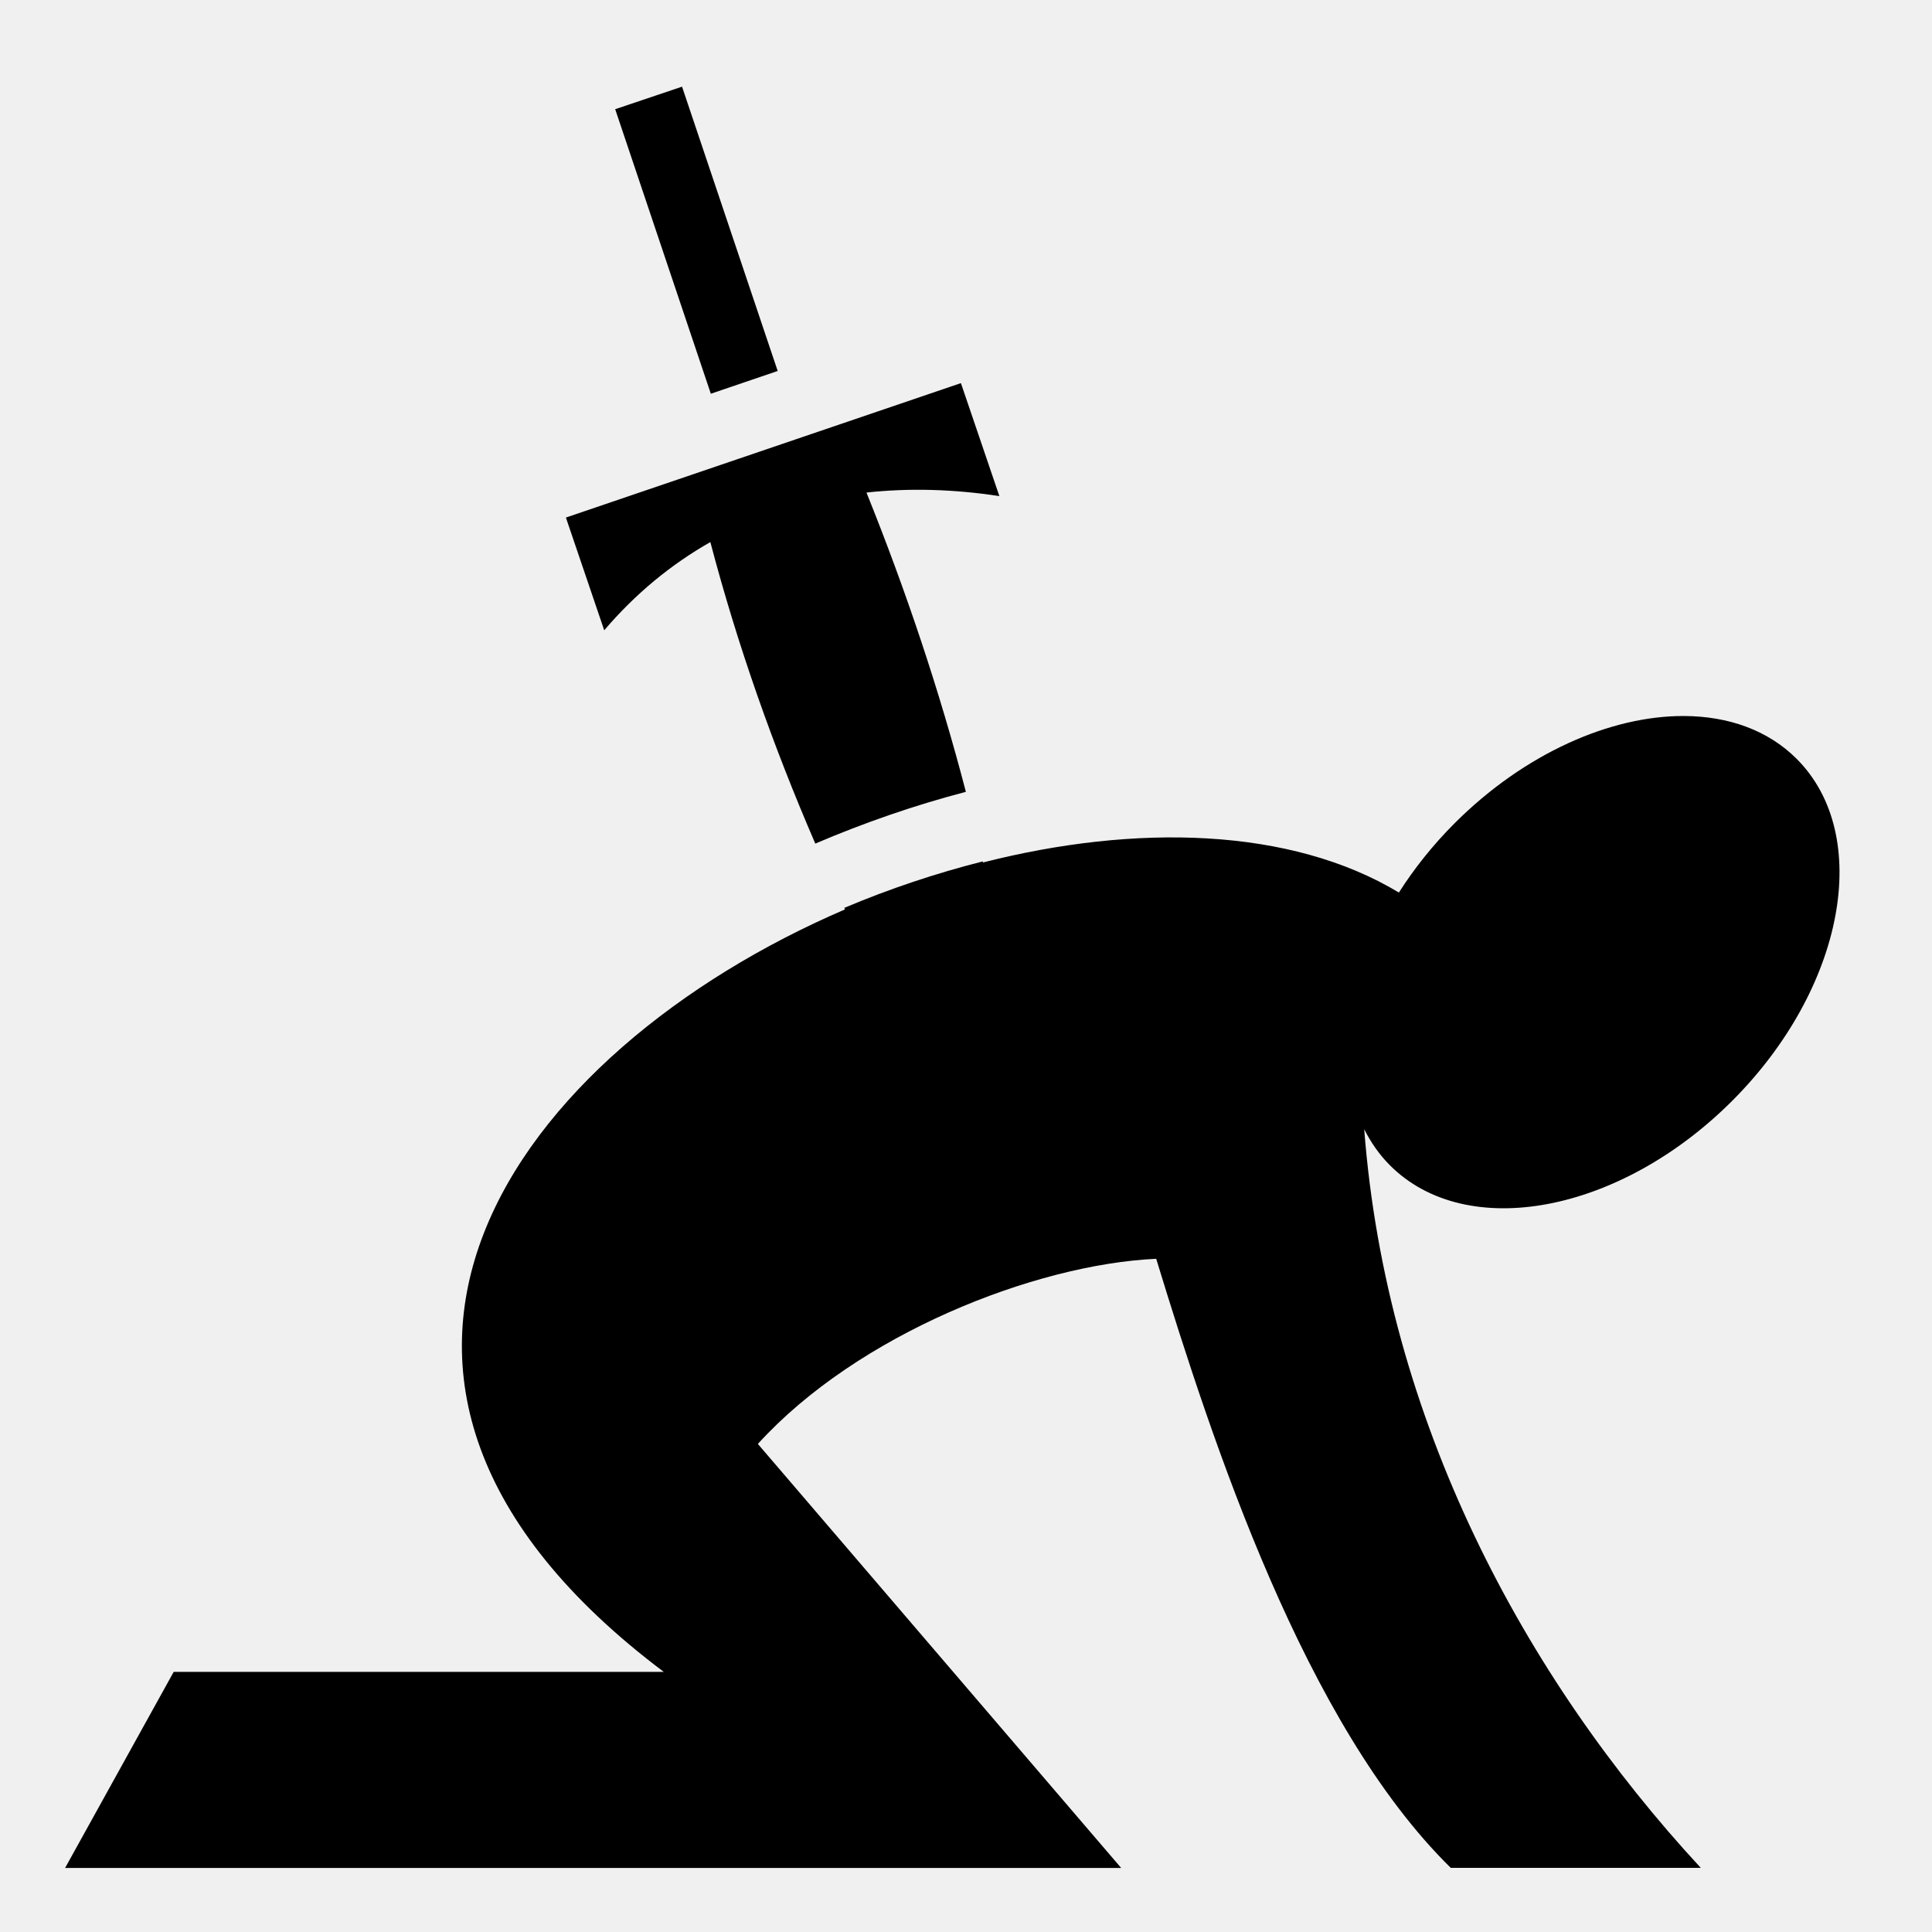
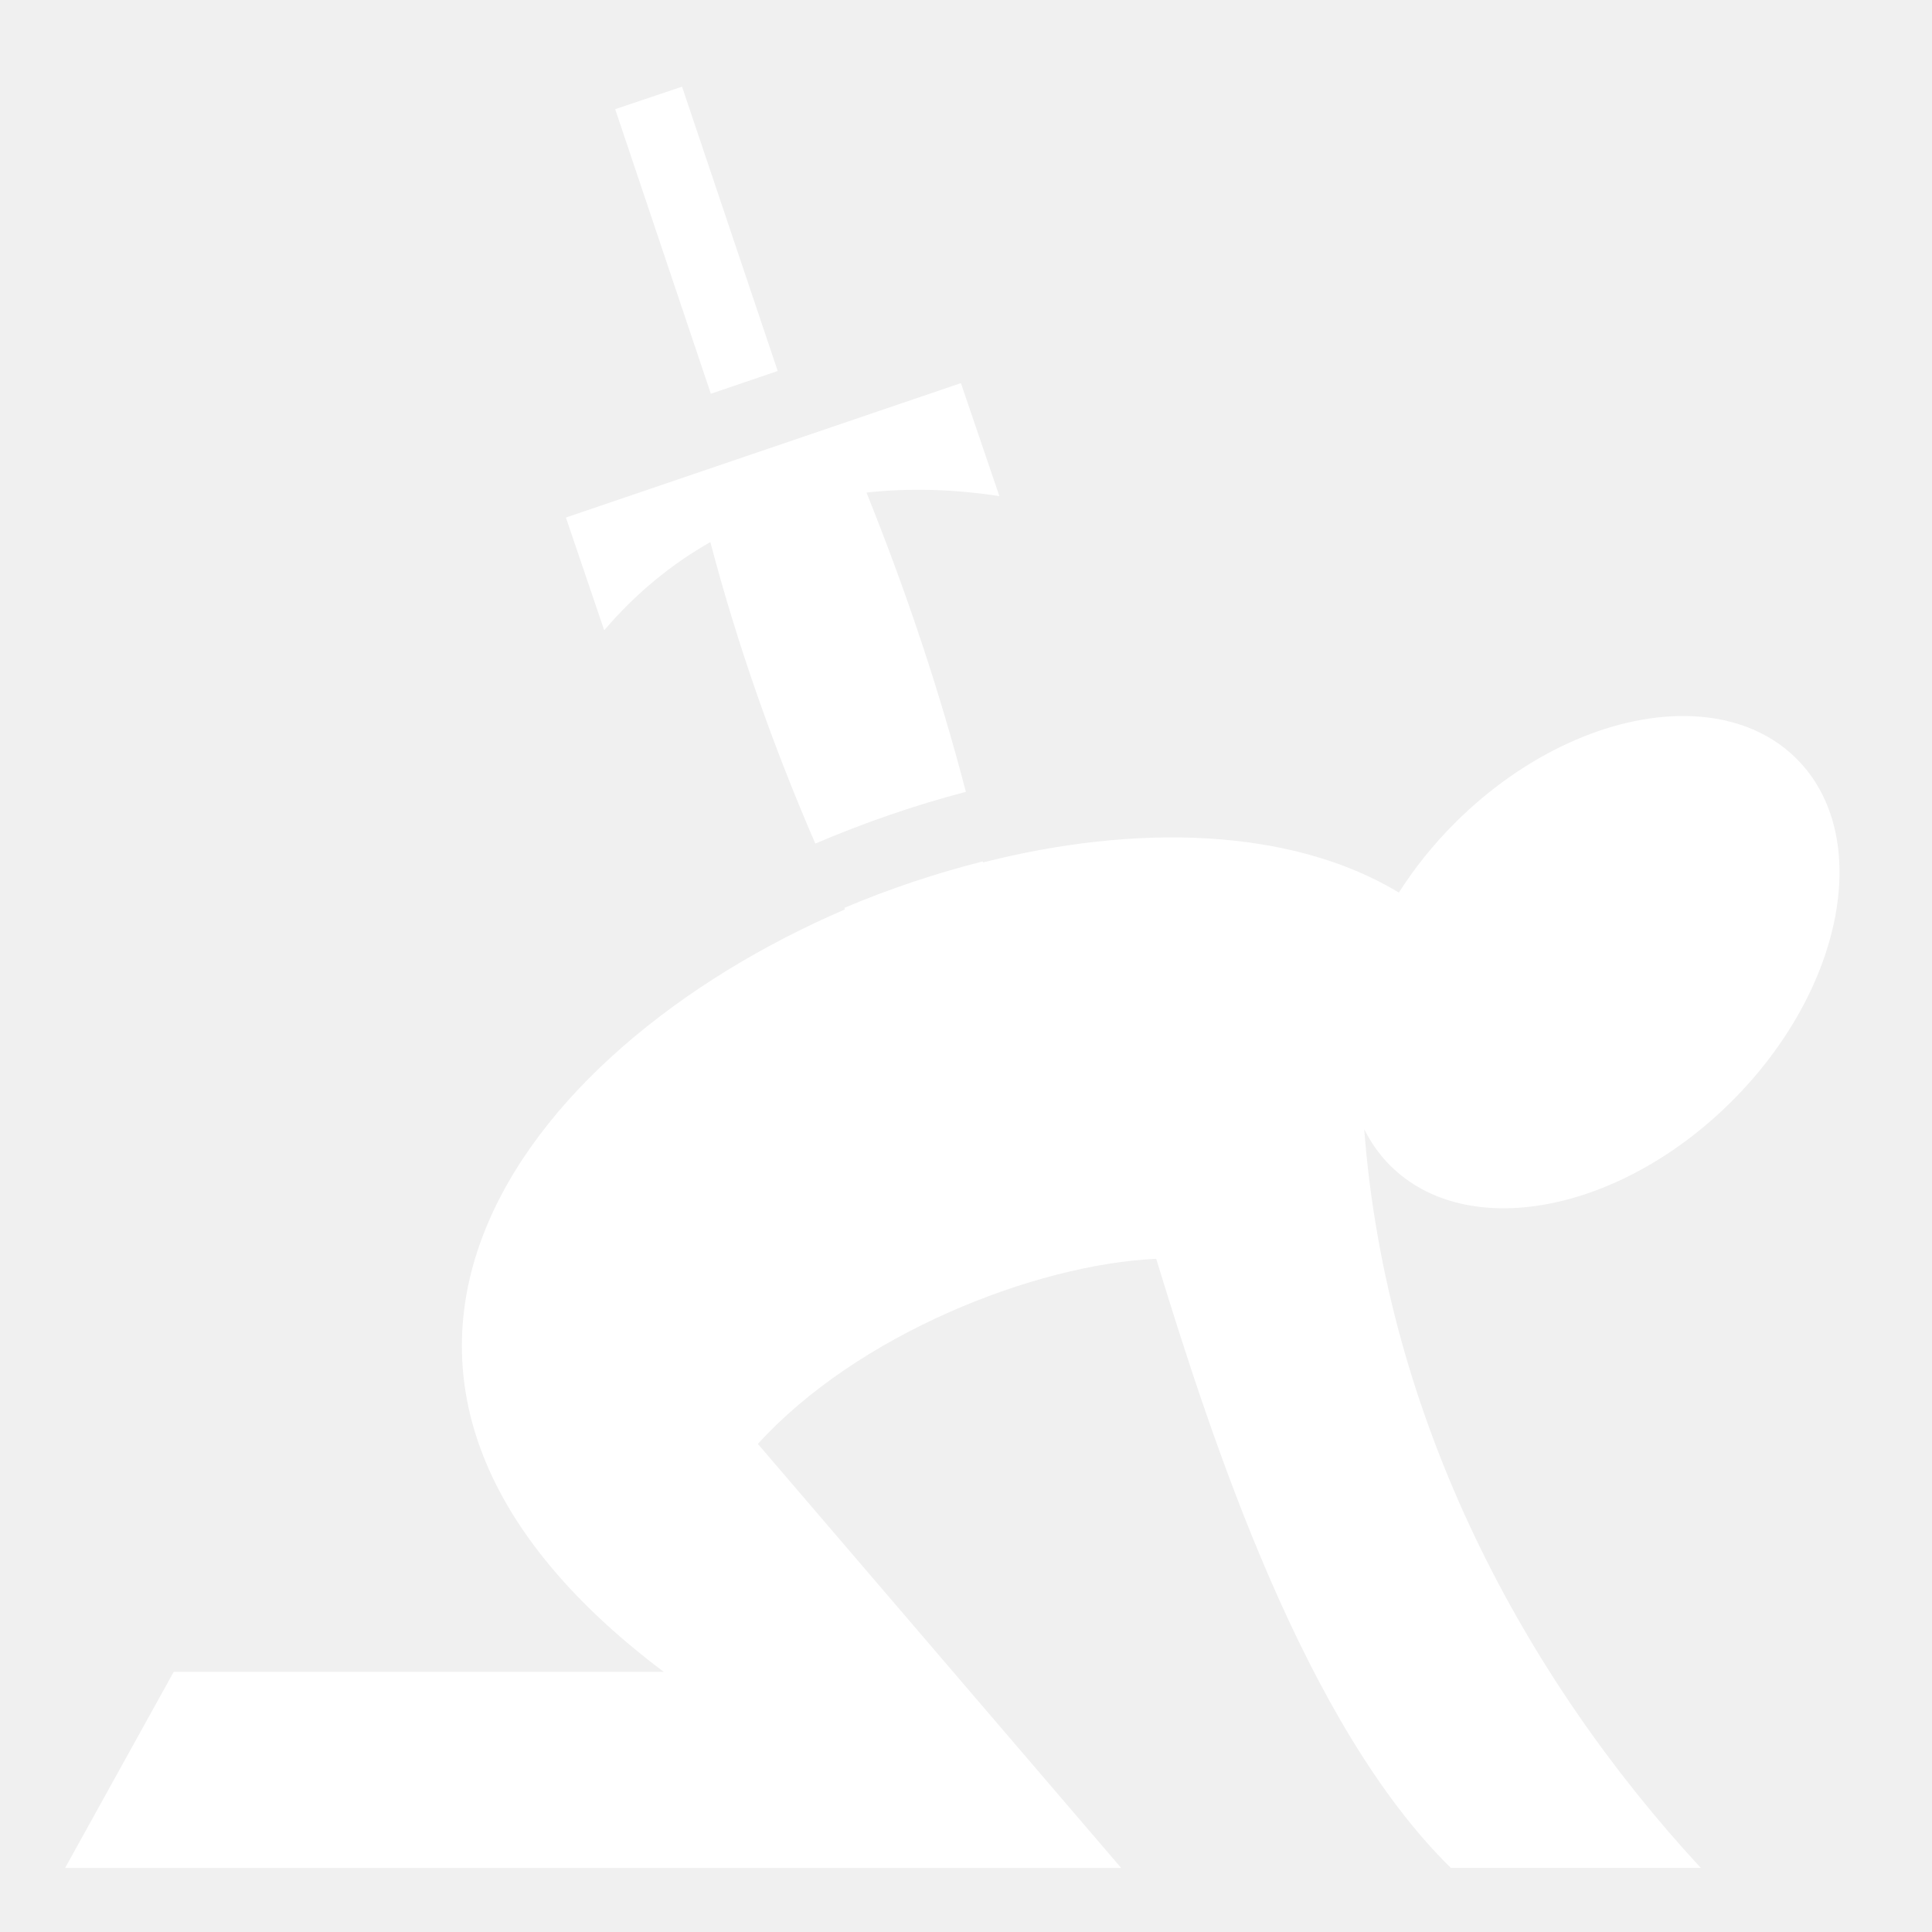
<svg xmlns="http://www.w3.org/2000/svg" viewBox="0 0 512 512" width="512" height="512">
-   <path d="M180.75 22.97l-17.72 5.968 25.345 75.406 17.72-6.03-25.345-75.345zm73.906 78.56L149.97 137.157l10.155 29.875c8.316-9.75 17.78-17.498 28.125-23.374 7.232 27.494 16.666 54.12 27.813 79.906 13-5.56 26.423-10.197 39.906-13.718-6.967-26.727-15.822-53.187-26.345-79.313 11.295-1.24 23.1-.91 35.22.94l-10.19-29.94zm191.688 88.22c-19.464-.103-42.28 9.843-60.875 28.438-5.778 5.776-10.684 11.978-14.75 18.343-28.734-17.313-69.766-18.263-110.22-7.968-.02-.093-.04-.187-.063-.28-12.357 3.134-24.726 7.248-36.687 12.312l.188.406c-87.328 37.506-151.902 123.99-48.032 202.063H46.03L17.25 495.03h279.875l-96.28-112.374c26.414-29.067 73.41-47.584 105.56-49.062C321.42 382.674 345.85 457.11 384.47 495h66.25c-46.88-50.664-83.318-118.734-89.19-195.75 1.76 3.523 4.022 6.77 6.845 9.594 20.312 20.312 60.906 12.657 90.656-17.094 29.752-29.75 37.407-70.344 17.095-90.656-7.617-7.617-18.103-11.282-29.78-11.344z" fill="#000" />
+   <path d="M180.75 22.97l-17.72 5.968 25.345 75.406 17.72-6.03-25.345-75.345zm73.906 78.56L149.97 137.157l10.155 29.875c8.316-9.75 17.78-17.498 28.125-23.374 7.232 27.494 16.666 54.12 27.813 79.906 13-5.56 26.423-10.197 39.906-13.718-6.967-26.727-15.822-53.187-26.345-79.313 11.295-1.24 23.1-.91 35.22.94l-10.19-29.94zm191.688 88.22c-19.464-.103-42.28 9.843-60.875 28.438-5.778 5.776-10.684 11.978-14.75 18.343-28.734-17.313-69.766-18.263-110.22-7.968-.02-.093-.04-.187-.063-.28-12.357 3.134-24.726 7.248-36.687 12.312l.188.406c-87.328 37.506-151.902 123.99-48.032 202.063H46.03L17.25 495.03h279.875l-96.28-112.374c26.414-29.067 73.41-47.584 105.56-49.062C321.42 382.674 345.85 457.11 384.47 495h66.25c-46.88-50.664-83.318-118.734-89.19-195.75 1.76 3.523 4.022 6.77 6.845 9.594 20.312 20.312 60.906 12.657 90.656-17.094 29.752-29.75 37.407-70.344 17.095-90.656-7.617-7.617-18.103-11.282-29.78-11.344z" fill="#fff" />
</svg>
